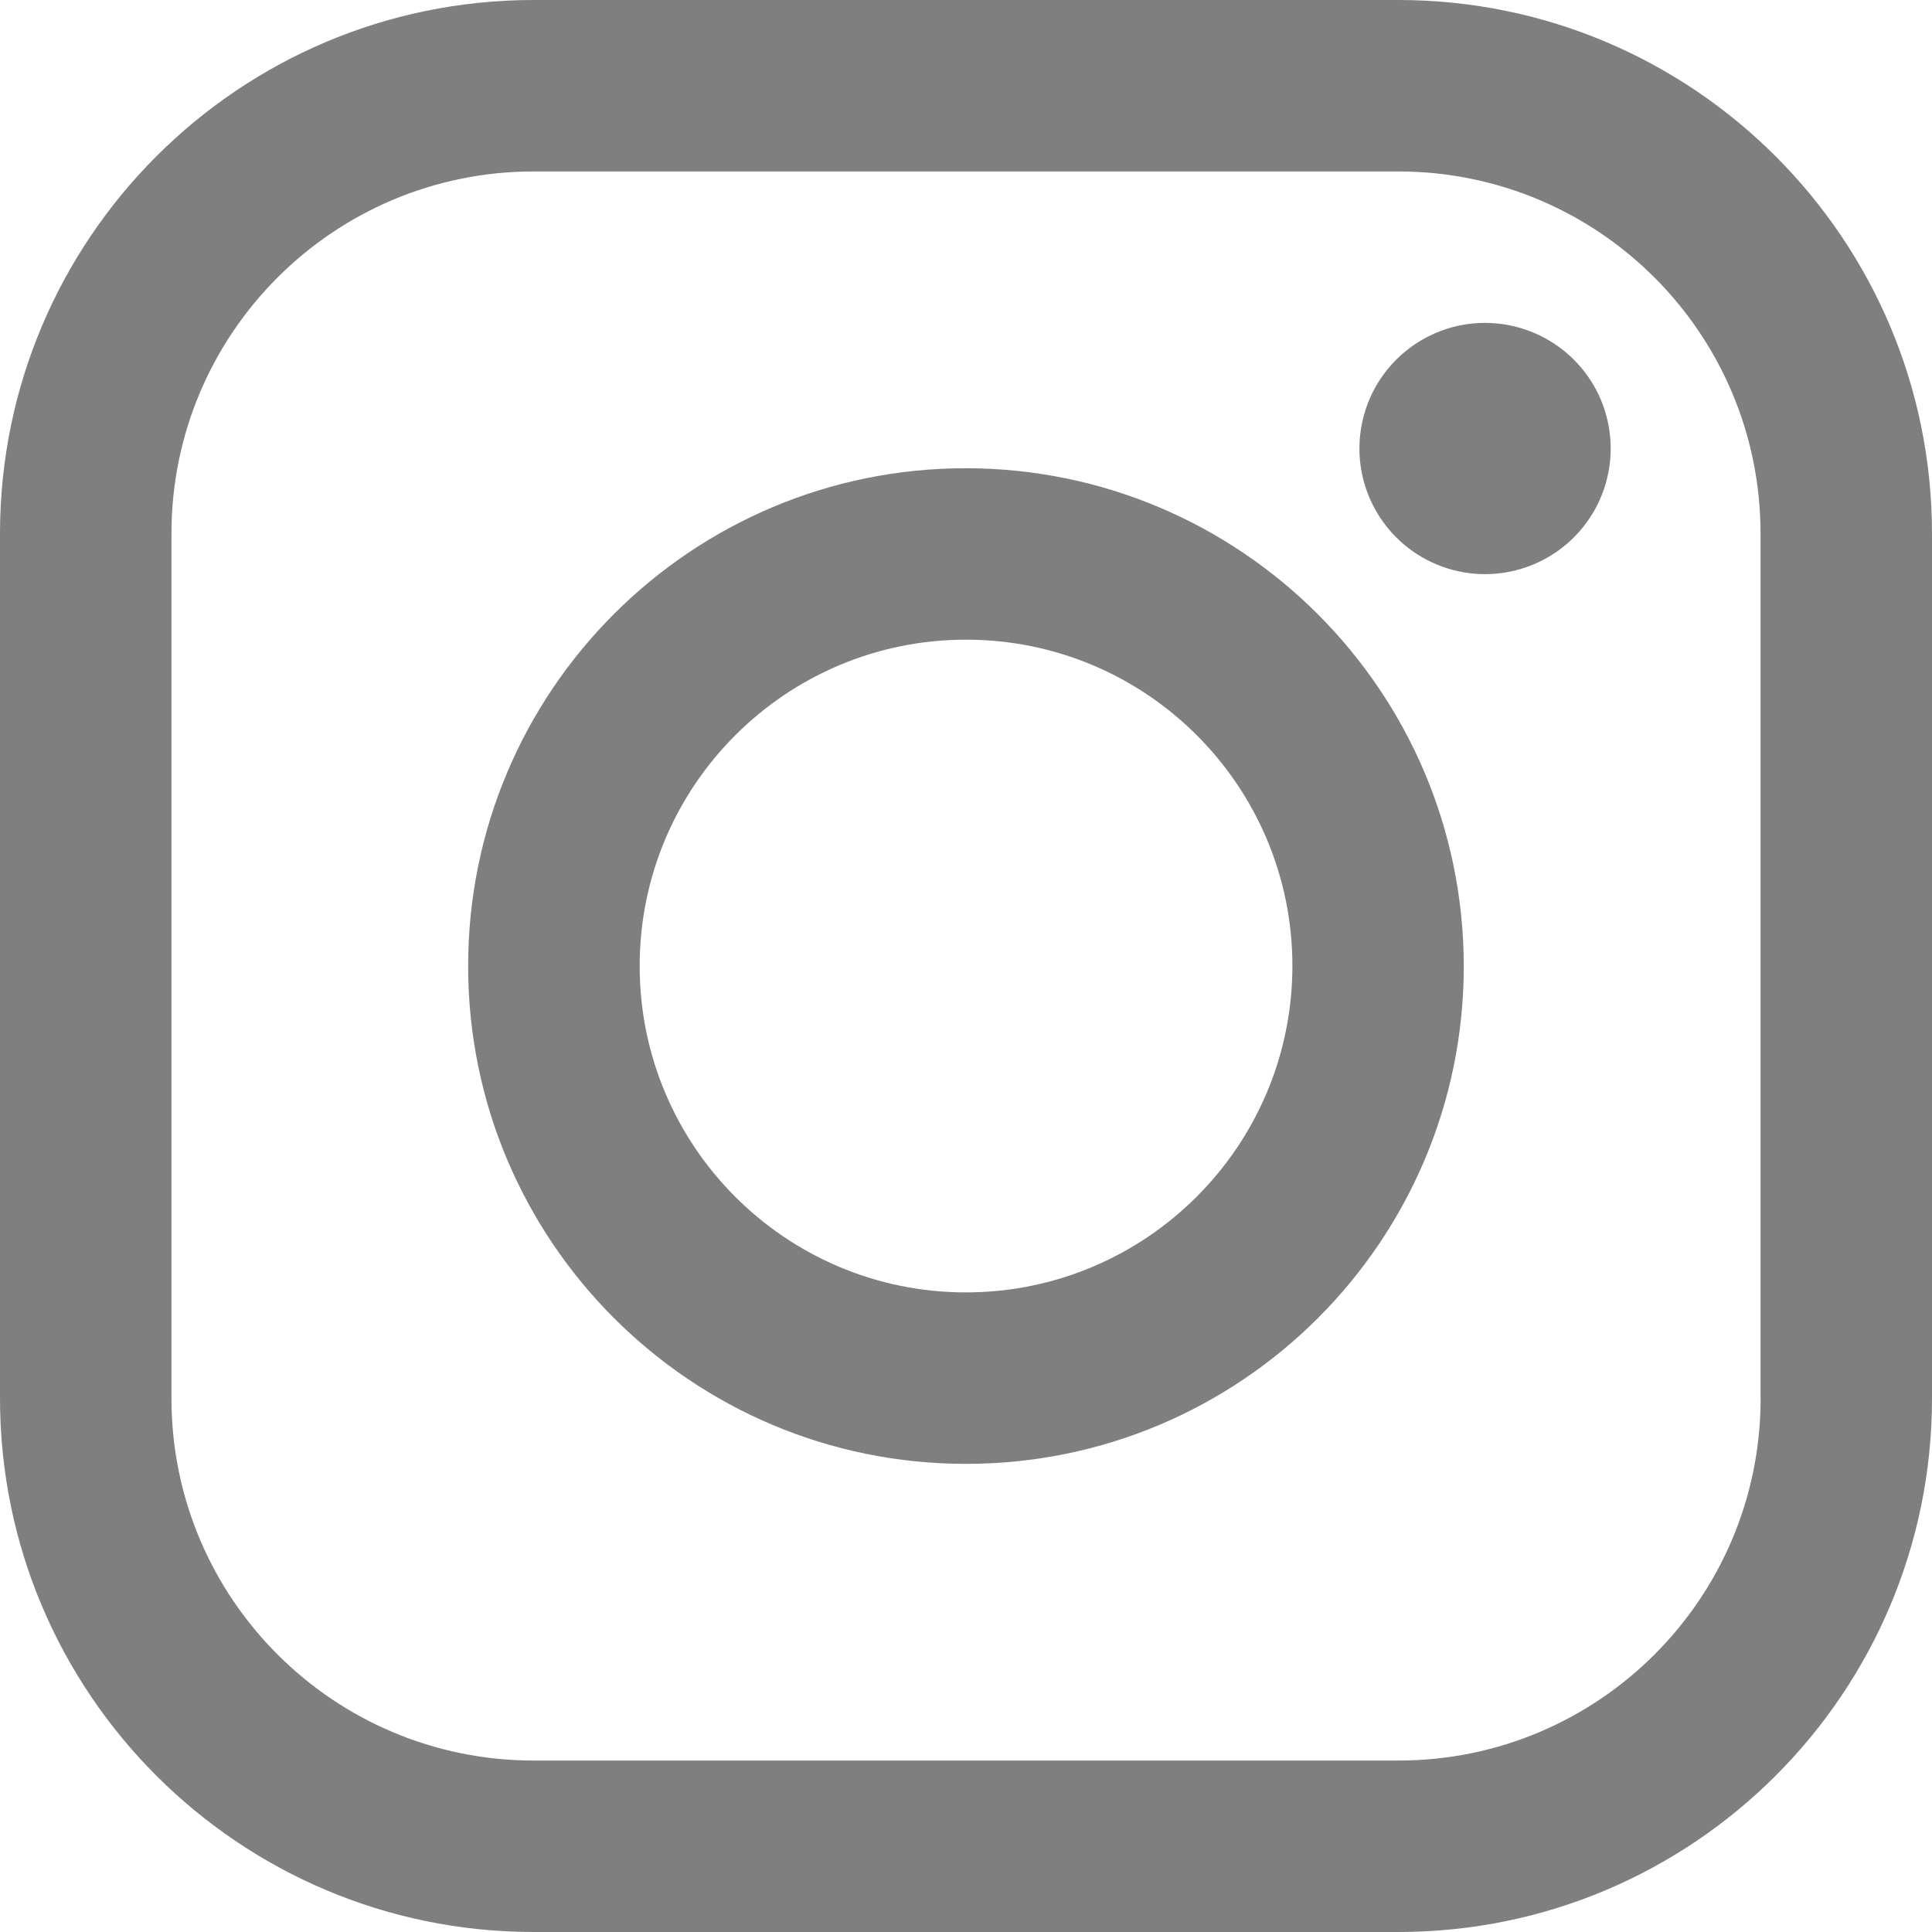
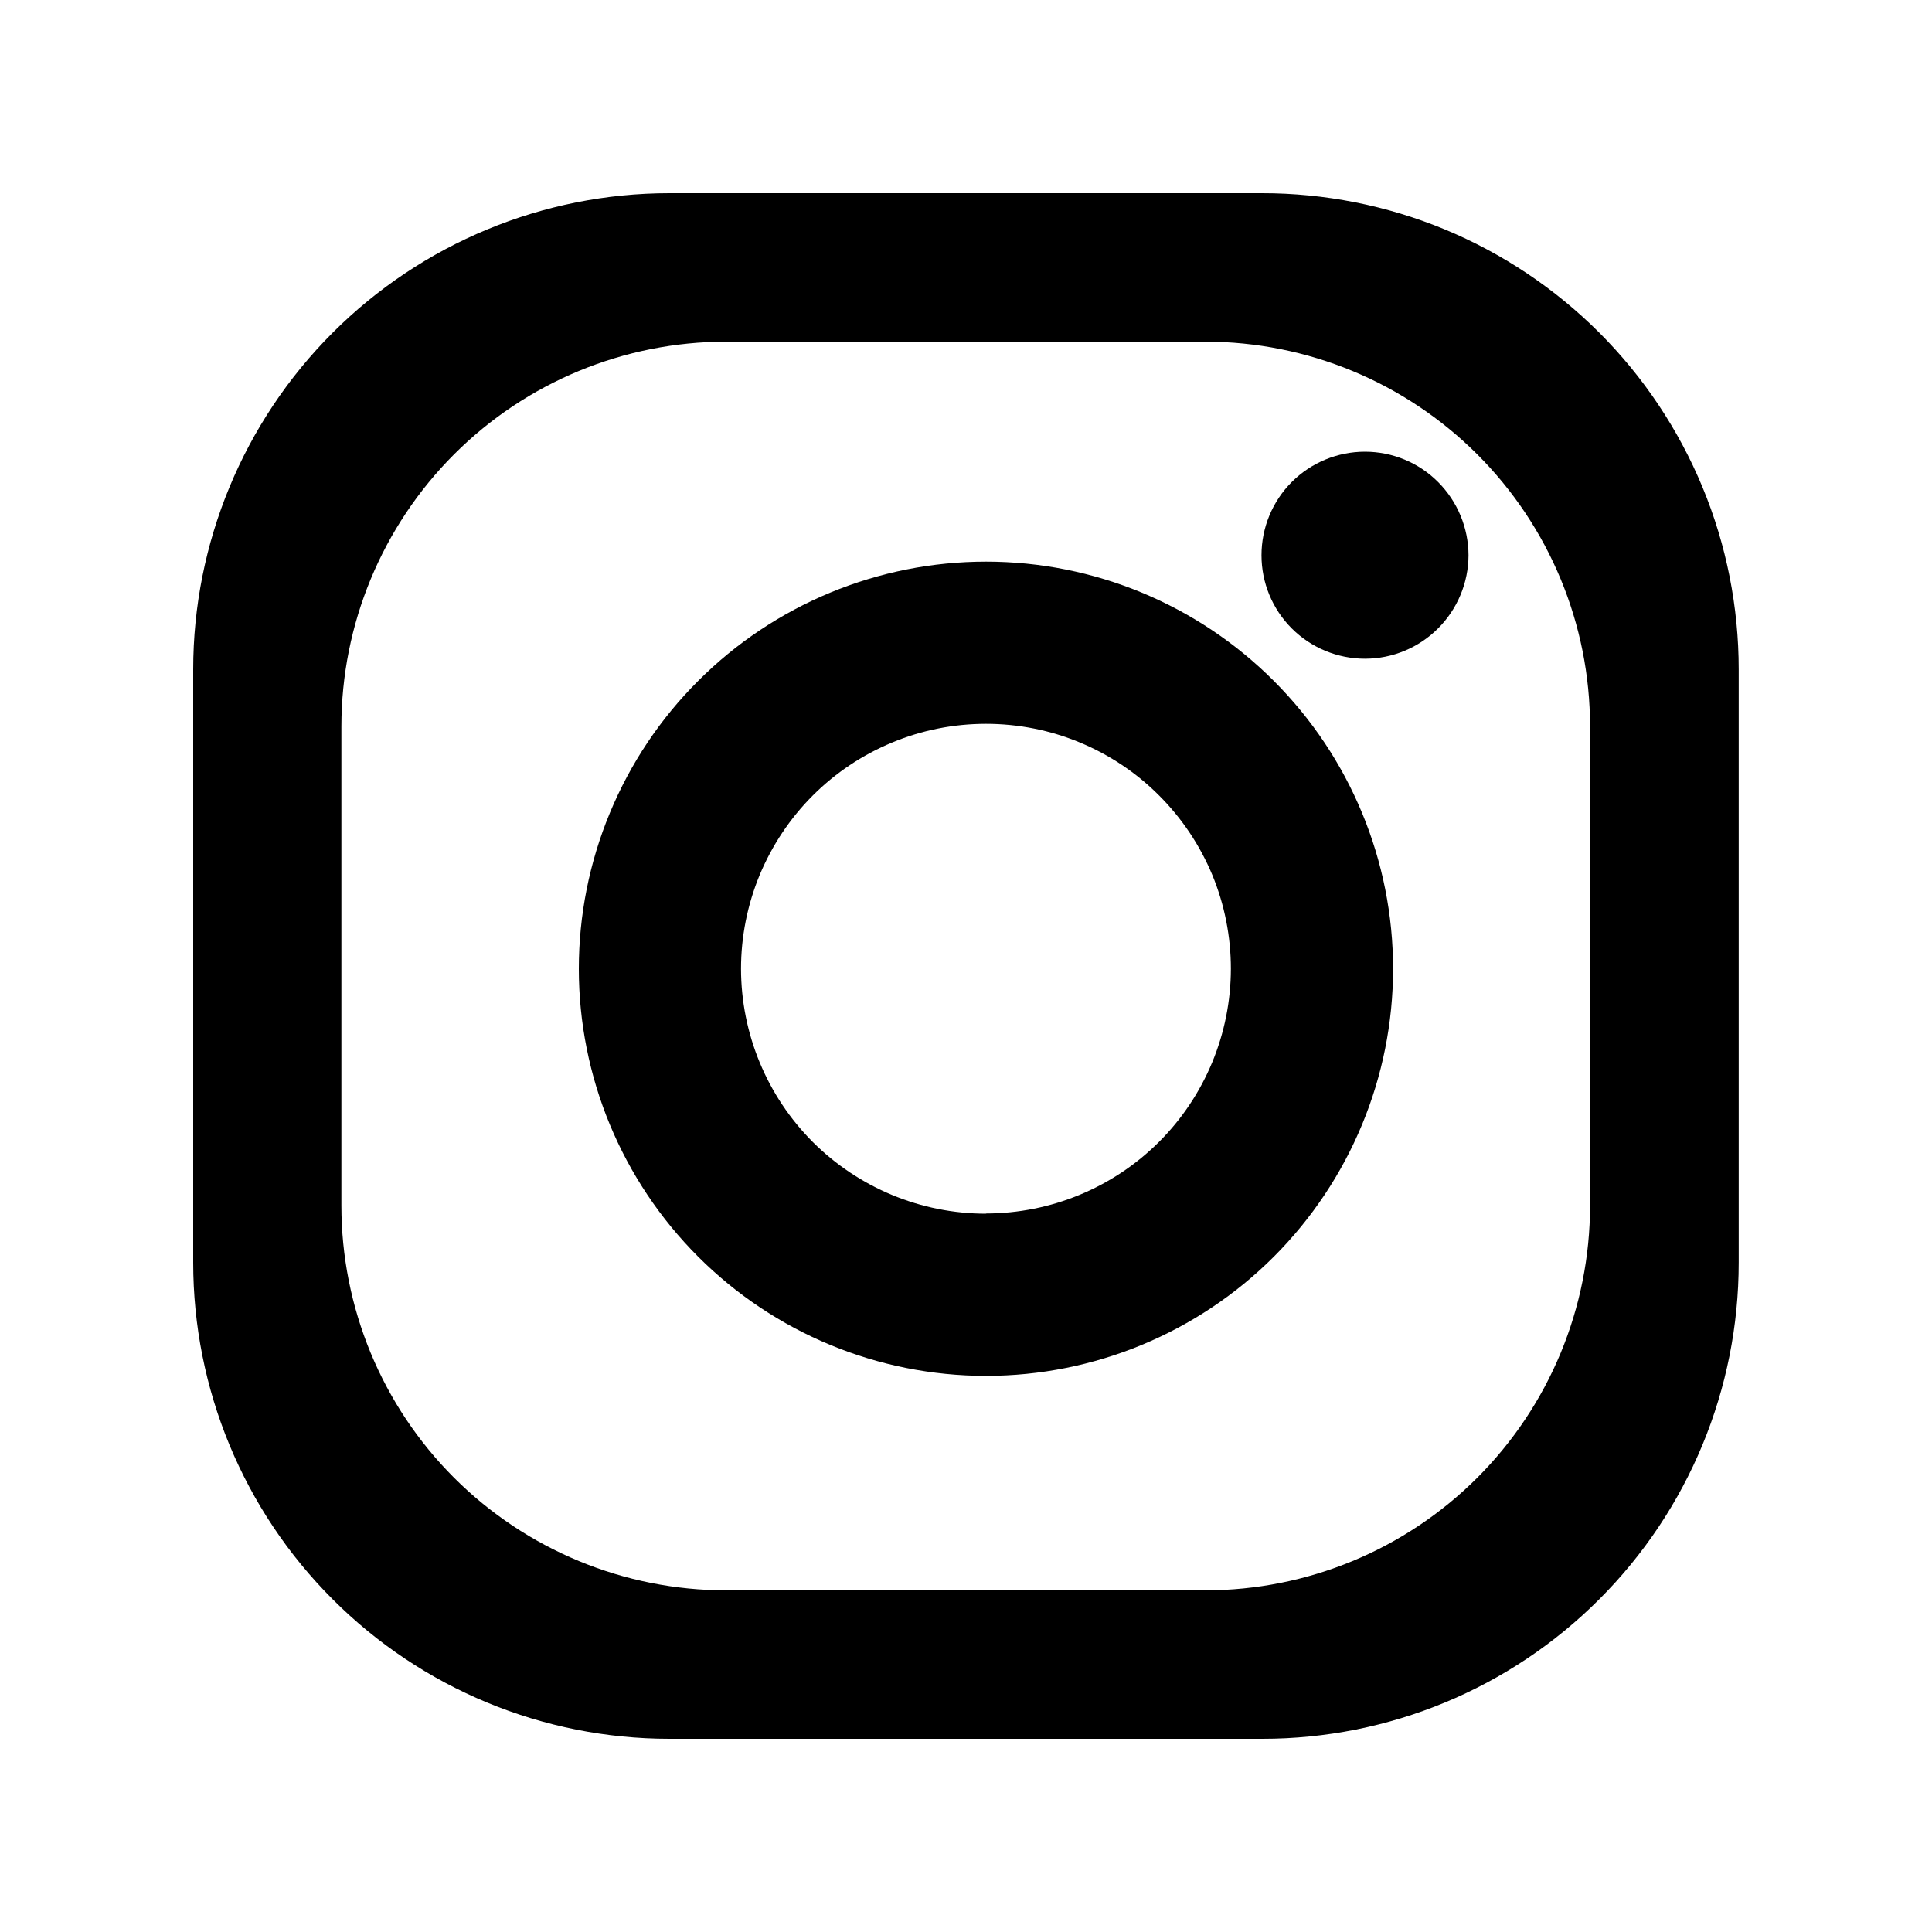
- <svg xmlns="http://www.w3.org/2000/svg" width="23.821" height="23.821" viewBox="0 0 23.821 23.821">
-   <g id="instagram-logo" opacity="0.5">
-     <path id="Path_342" data-name="Path 342" d="M17.247,0H6.574A6.581,6.581,0,0,0,0,6.574V17.247a6.581,6.581,0,0,0,6.574,6.574H17.247a6.581,6.581,0,0,0,6.574-6.574V6.574A6.581,6.581,0,0,0,17.247,0Zm4.461,17.247a4.465,4.465,0,0,1-4.46,4.46H6.574a4.465,4.465,0,0,1-4.46-4.46V6.574a4.465,4.465,0,0,1,4.46-4.46H17.247a4.465,4.465,0,0,1,4.46,4.46V17.247Z" />
-     <path id="Path_343" data-name="Path 343" d="M47.106,40.97a6.138,6.138,0,1,0,6.138,6.138A6.145,6.145,0,0,0,47.106,40.97Zm0,10.162a4.024,4.024,0,1,1,4.025-4.024A4.029,4.029,0,0,1,47.106,51.132Z" transform="translate(-35.196 -35.197)" />
-     <path id="Path_344" data-name="Path 344" d="M120.471,28.251a1.549,1.549,0,1,0,1.1.454A1.556,1.556,0,0,0,120.471,28.251Z" transform="translate(-102.165 -24.27)" />
-   </g>
+ <svg xmlns="http://www.w3.org/2000/svg" width="20" height="20" viewBox="0 0 20 20" fill="none">
+   <path d="M13.067 2H6.929C5.622 2 4.368 2.52 3.444 3.444C2.519 4.369 2 5.623 2 6.93V13.07C2 14.378 2.519 15.632 3.444 16.556C4.368 17.481 5.622 18 6.929 18H13.07C14.377 18 15.631 17.481 16.555 16.556C17.48 15.632 17.999 14.378 17.999 13.07V6.93C17.999 6.283 17.872 5.641 17.624 5.043C17.376 4.445 17.013 3.901 16.555 3.443C16.096 2.985 15.553 2.622 14.954 2.374C14.356 2.127 13.714 2 13.067 2V2ZM16.46 12.48C16.46 13.536 16.04 14.55 15.293 15.297C14.546 16.044 13.533 16.463 12.477 16.463H7.517C6.994 16.463 6.476 16.36 5.993 16.16C5.51 15.96 5.07 15.667 4.7 15.297C4.33 14.927 4.037 14.488 3.837 14.005C3.637 13.521 3.534 13.003 3.534 12.48V7.52C3.534 6.464 3.954 5.45 4.701 4.703C5.448 3.956 6.461 3.537 7.517 3.537H12.477C13.533 3.537 14.546 3.957 15.293 4.704C16.04 5.451 16.46 6.464 16.46 7.52V12.48Z" fill="black" />
+   <path d="M10.207 5.814C9.654 5.814 9.106 5.923 8.594 6.135C8.083 6.347 7.618 6.657 7.227 7.049C6.835 7.44 6.525 7.904 6.313 8.416C6.101 8.927 5.992 9.475 5.992 10.029C5.992 11.147 6.437 12.219 7.227 13.009C8.017 13.799 9.089 14.243 10.207 14.243C11.325 14.243 12.397 13.799 13.187 13.009C13.977 12.218 14.421 11.146 14.421 10.029C14.421 8.911 13.977 7.839 13.187 7.049C12.397 6.258 11.325 5.814 10.207 5.814V5.814ZM10.207 12.564C9.535 12.564 8.89 12.297 8.414 11.822C7.939 11.346 7.672 10.701 7.671 10.029C7.671 9.696 7.737 9.366 7.864 9.058C7.992 8.751 8.178 8.471 8.414 8.235C8.649 8 8.929 7.813 9.237 7.686C9.544 7.558 9.874 7.493 10.207 7.493C10.54 7.493 10.87 7.558 11.178 7.686C11.485 7.813 11.765 8 12 8.236C12.235 8.471 12.422 8.751 12.55 9.058C12.677 9.366 12.742 9.696 12.742 10.029C12.741 10.701 12.474 11.345 11.999 11.82C11.523 12.295 10.879 12.561 10.207 12.562V12.564Z" fill="black" />
+   <path d="M15.202 5.748C15.201 6.032 15.088 6.304 14.887 6.505C14.686 6.706 14.414 6.819 14.13 6.819C13.846 6.819 13.573 6.706 13.372 6.505C13.171 6.304 13.059 6.032 13.059 5.748C13.059 5.464 13.171 5.191 13.372 4.99C13.573 4.789 13.846 4.676 14.13 4.676C14.414 4.676 14.687 4.789 14.887 4.99C15.088 5.191 15.201 5.464 15.202 5.748V5.748Z" fill="black" />
</svg>
